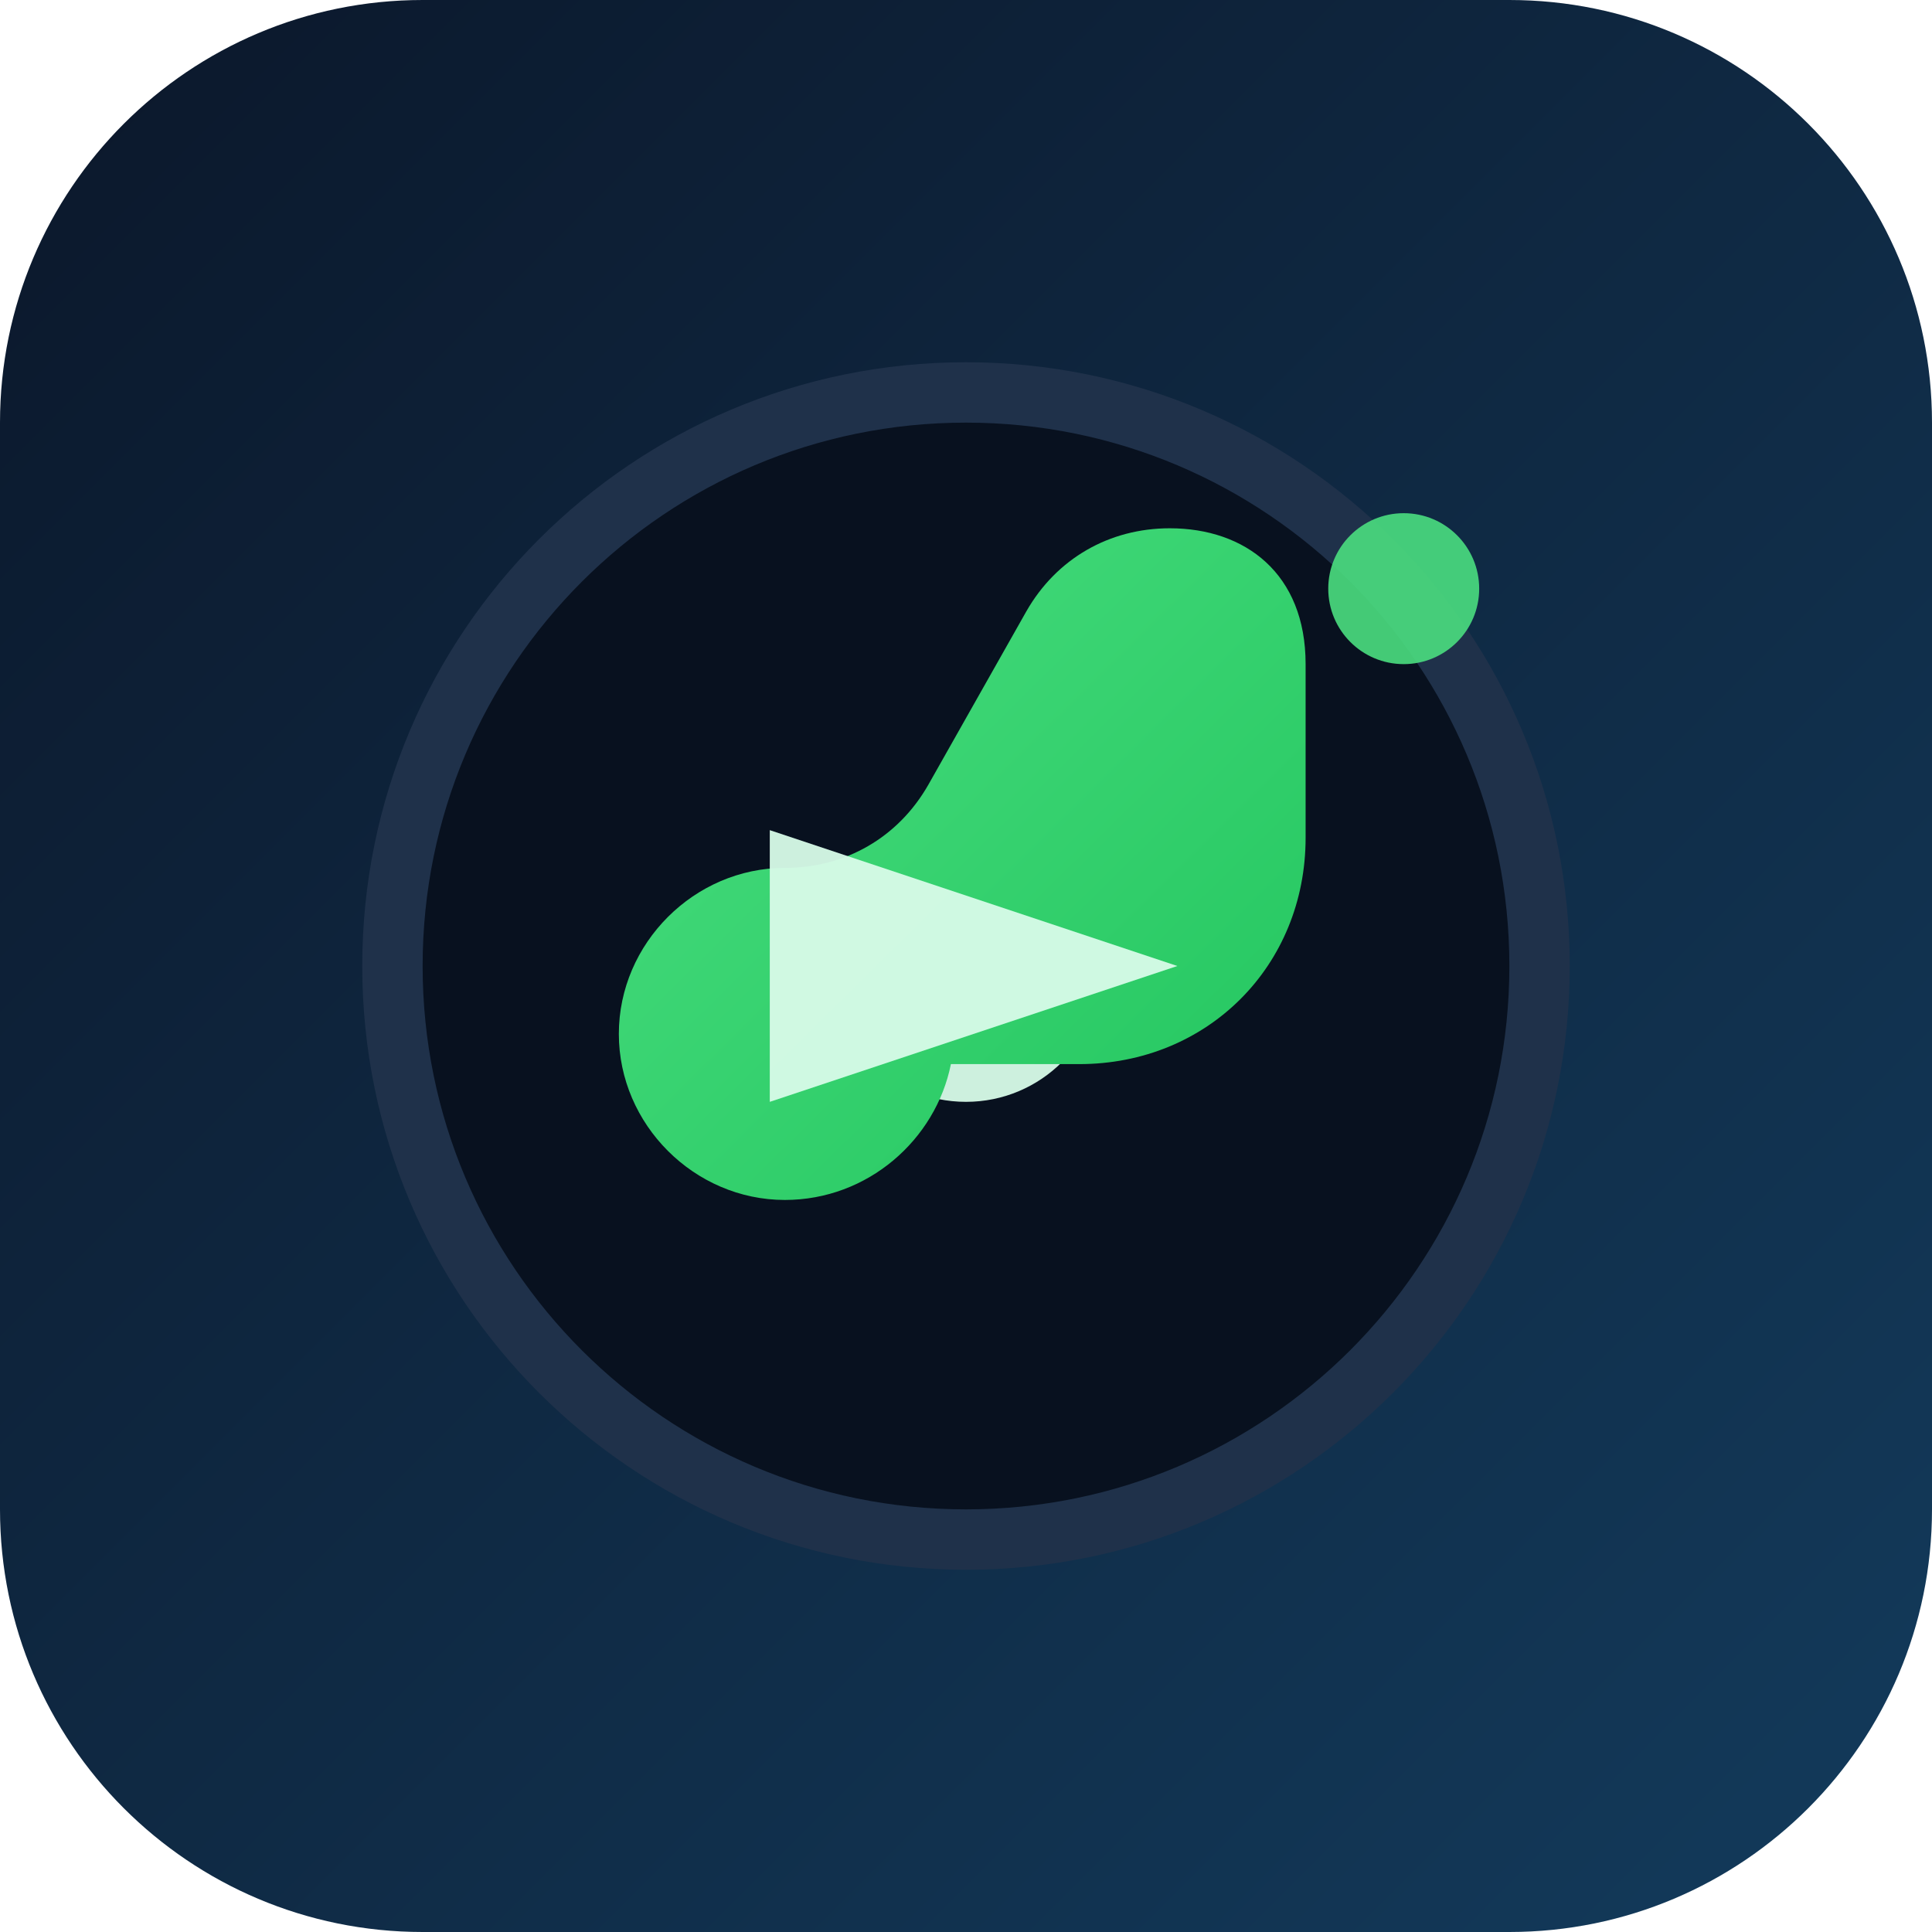
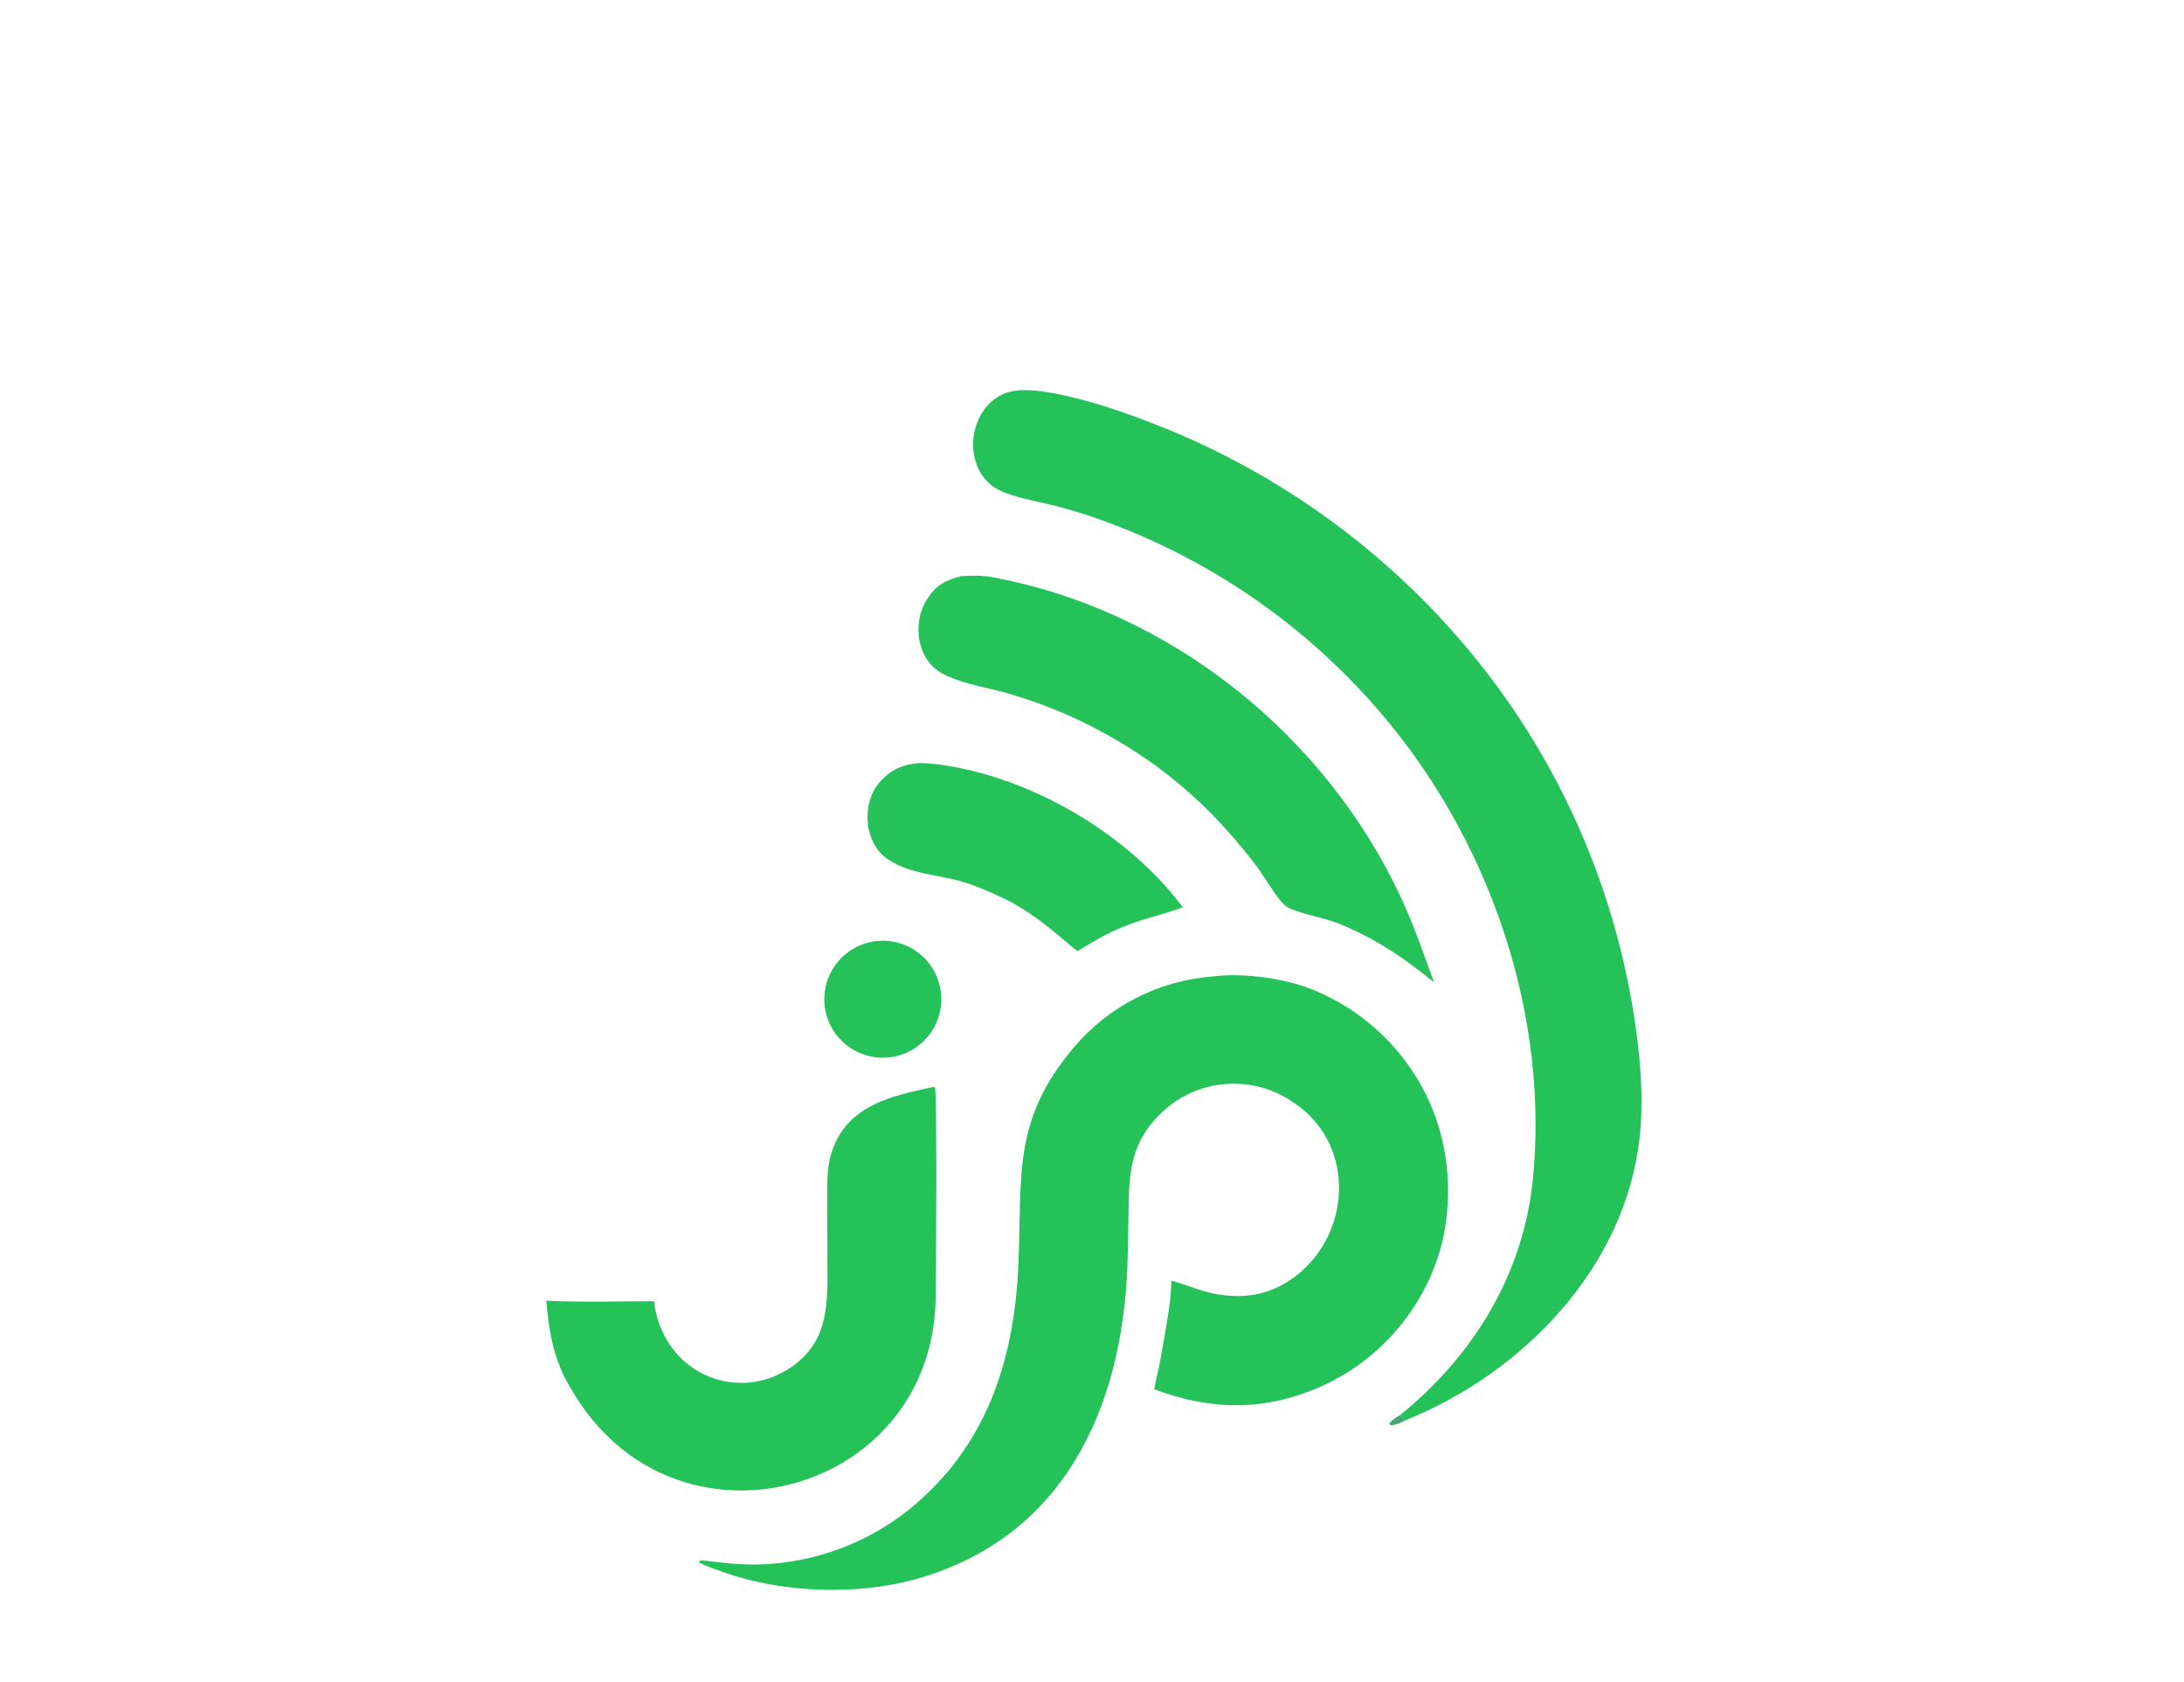
- <svg xmlns="http://www.w3.org/2000/svg" viewBox="0 0 256 256" role="img" aria-label="Monify logo">
-   <defs>
-     <linearGradient id="bg" x1="0" y1="0" x2="1" y2="1">
-       <stop offset="0%" stop-color="#0b172a" />
-       <stop offset="100%" stop-color="#133b5c" />
-     </linearGradient>
-     <linearGradient id="accent" x1="0" y1="0" x2="1" y2="1">
-       <stop offset="0%" stop-color="#4ade80" />
-       <stop offset="100%" stop-color="#22c55e" />
-     </linearGradient>
-   </defs>
-   <rect width="256" height="256" rx="56" fill="url(#bg)" />
-   <circle cx="128" cy="128" r="76" fill="#08111f" stroke="#1f314a" stroke-width="8" />
-   <circle cx="128" cy="128" r="18" fill="#d7fbe8" opacity="0.95" />
-   <path d="M173 88c0-12-8-18-18-18-8 0-15 4-19 11l-13 23c-4 7-11 11-19 11-12 0-22 10-22 22s10 22 22 22c11 0 20-8 22-18h17c17 0 30-13 30-30V88Z" fill="url(#accent)" />
-   <path d="M102 110 156 128 102 146Z" fill="#d7fbe8" opacity="0.95" />
-   <circle cx="186" cy="78" r="10" fill="#4ade80" opacity="0.9" />
+ <svg xmlns="http://www.w3.org/2000/svg" width="539" height="415" viewBox="0 0 539 415">
+   <path fill="#25C25A" d="M299.169 240.946C306.335 240.027 315.886 241.231 322.672 243.698C336.006 248.678 346.807 258.763 352.687 271.724C358.284 283.834 358.94 299.291 354.302 311.8C349.439 325.074 339.497 335.869 326.667 341.808C312.588 348.244 299.24 348.166 284.872 342.811C285.165 340.707 285.893 338.287 286.254 336.177C287.239 330.418 289.047 321.787 289.091 315.965C294.674 317.577 297.893 319.456 304.109 319.751C310.741 320.152 316.637 317.839 321.502 313.414C333.156 302.812 333.834 283.688 321.254 273.524C316.595 269.759 311.278 267.593 305.33 267.426C298.494 267.17 291.841 269.67 286.865 274.364C278.674 282.14 278.609 289.8 278.496 300.241C278.458 304.384 278.369 308.526 278.227 312.666C276.848 347.717 262.404 379.272 226.401 389.539C211.745 393.719 193.07 393.107 178.645 387.958C176.723 387.272 174.345 386.52 172.573 385.541L172.564 385.206C173.369 384.906 174.696 385.181 175.578 385.291C180.578 385.914 185.499 386.294 190.54 385.847C203.903 384.791 216.563 379.429 226.618 370.566C244.245 355.025 250.448 334.371 251.365 311.379C252.23 289.684 249.899 276.41 264.941 258.534C273.534 248.324 285.864 241.989 299.169 240.946Z" />
+   <path fill="#25C25A" d="M345.619 349.106C363.713 334.401 376.039 314.294 378.333 290.745C382.196 251.086 368.305 209.634 343.232 178.881C323.903 155.13 298.276 137.303 269.284 127.441C266.348 126.455 263.377 125.572 260.379 124.793C255.953 123.672 249.057 122.612 245.504 120.317C238.253 115.632 238.617 103.827 245.207 98.67C248.617 96.001 252.384 96.049 256.55 96.48C265.081 97.614 274.575 100.673 282.577 103.736C314.694 115.757 342.991 136.183 364.511 162.881C384.44 187.661 397.662 217.148 402.908 248.511C404.652 258.544 405.764 270.301 404.678 280.471C401.253 312.535 376.089 338.624 346.962 350.415C346.122 349.936 346.087 349.924 345.619 349.106Z" />
+   <path fill="#25C25A" d="M230.225 268.222L230.74 268.284C231.304 269.221 231.035 316.566 230.902 321.122C229.481 369.517 166.022 385.938 141.093 342.947C136.674 335.864 135.528 329.009 134.822 320.946C143.078 321.347 153.044 321.079 161.412 321.065C162.138 327.775 165.619 334.018 171.311 337.753C176.07 340.863 181.876 341.94 187.434 340.743C190.55 340.048 193.484 338.7 196.042 336.789C204.738 330.288 204.221 321.003 204.202 311.31L204.161 296.747C204.143 290.477 203.872 285.195 207.442 279.621C212.399 271.882 221.85 270.077 230.225 268.222Z" />
+   <path fill="#25C25A" d="M237.309 142.162C239.715 141.986 242.485 141.975 244.872 142.415C288.78 150.508 327.179 181.357 345.866 221.722C349.149 228.812 351.258 235.223 353.944 242.399C351.833 240.708 349.688 239.06 347.51 237.457C342.144 233.588 336.547 230.408 330.403 227.878C327.005 226.479 320.032 225.341 317.454 223.666C315.562 222.438 311.893 216.06 310.156 213.776C300.366 200.899 289.381 190.659 275.337 182.495C267.278 177.811 259.415 174.336 250.465 171.604C244.544 169.666 238.038 169.121 232.505 166.141C226.215 162.754 225.099 153.703 228.708 147.978C230.942 144.432 233.341 143.082 237.309 142.162Z" />
+   <path fill="#25C25A" d="M226.827 188.266C228.637 188.311 230.443 188.455 232.237 188.698C254.756 191.911 278.27 205.699 291.92 223.869C285.361 226.296 281.26 226.646 274.187 230.012C271.207 231.468 268.772 232.955 265.924 234.675C265.033 234.079 264.204 233.339 263.391 232.643C258.463 228.424 253.353 224.332 247.448 221.549C244.208 220.021 240.912 218.57 237.458 217.549C231.245 215.714 224.06 215.655 218.681 211.709C213.175 207.647 212.617 198.145 217.028 193.088C219.856 189.845 222.621 188.707 226.827 188.266Z" />
+   <path fill="#25C25A" d="M215.627 232.297C223.546 231.049 230.965 236.493 232.15 244.421C233.335 252.349 227.832 259.724 219.895 260.846C212.045 261.956 204.769 256.528 203.597 248.688C202.425 240.848 207.796 233.53 215.627 232.297Z" />
+   <path fill="#47A76C" d="M345.619 349.106C346.087 349.924 346.122 349.936 346.962 350.415C345.654 351.013 344.49 351.728 343.09 351.647L342.877 351.308C343.489 350.287 344.576 349.766 345.619 349.106Z" />
</svg>
